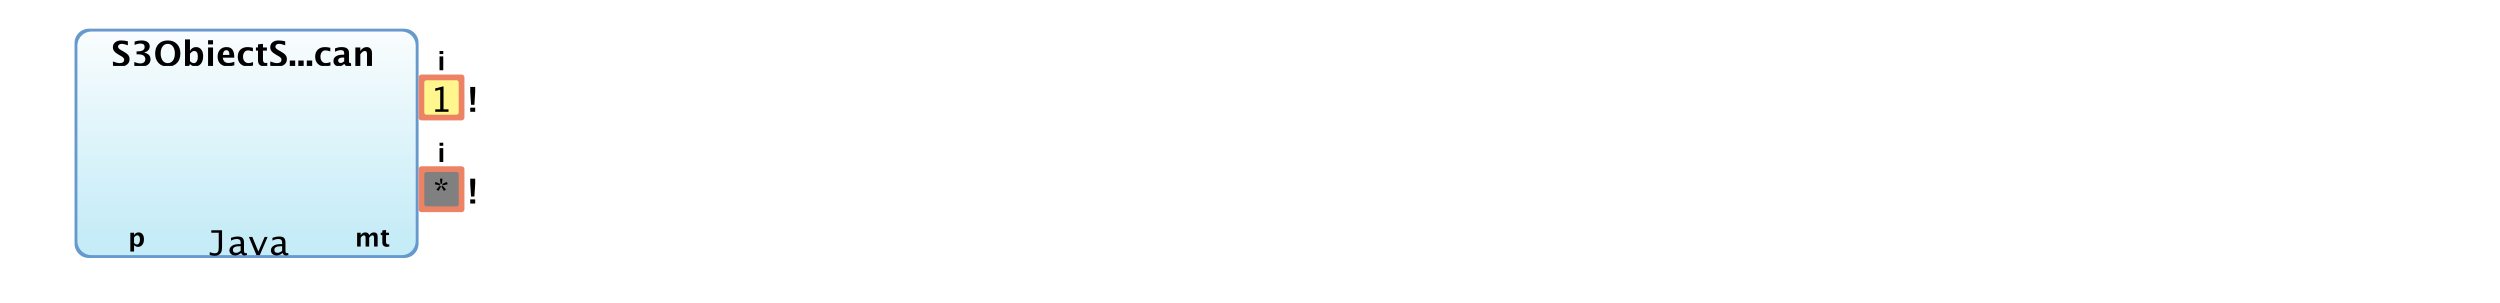
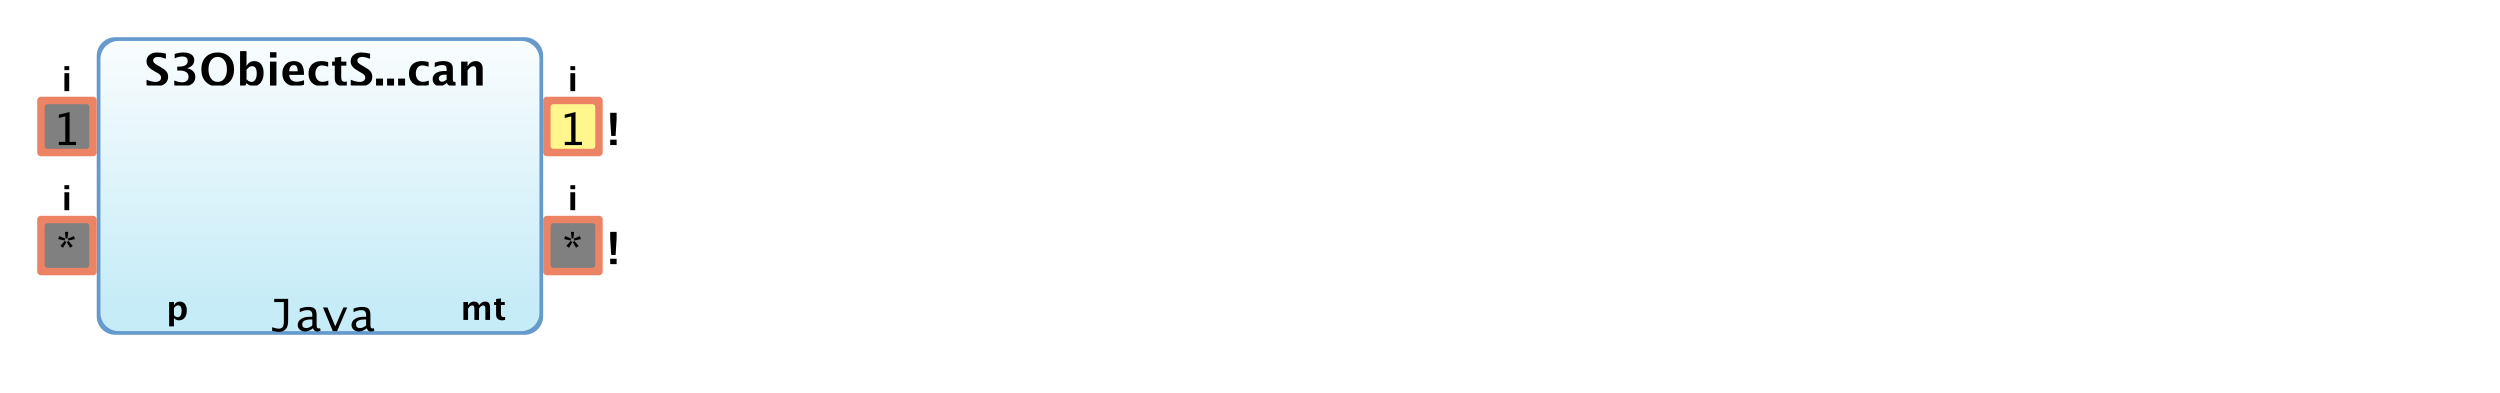
<svg xmlns="http://www.w3.org/2000/svg" style="fill-opacity:1; color-rendering:auto; color-interpolation:auto; text-rendering:auto; stroke:black; stroke-linecap:square; stroke-miterlimit:10; shape-rendering:auto; stroke-opacity:1; fill:black; stroke-dasharray:none; font-weight:normal; stroke-width:1; font-family:'Dialog'; font-style:normal; stroke-linejoin:miter; font-size:12; stroke-dashoffset:0; image-rendering:auto;">
  <defs id="genericDefs" />
  <g>
    <defs id="defs1">
      <linearGradient x1="26" gradientUnits="userSpaceOnUse" x2="26" y1="10" y2="82" id="linearGradient1" spreadMethod="pad">
        <stop style="stop-opacity:1; stop-color:rgb(250,253,254);" offset="0%" />
        <stop style="stop-opacity:1; stop-color:rgb(198,236,247);" offset="100%" />
      </linearGradient>
      <clipPath clipPathUnits="userSpaceOnUse" id="clipPath1">
        <path d="M38.8 11 L133.2 11 L133.2 23 L38.8 23 L38.8 11 Z" />
      </clipPath>
    </defs>
    <g style="fill:rgb(0,0,0); fill-opacity:0; stroke-opacity:0; stroke:rgb(0,0,0);">
-       <rect x="0" width="872" height="100" y="0" style="stroke:none;" />
+       <rect x="0" width="672" height="100" y="0" style="stroke:none;" />
    </g>
    <g style="fill:rgb(102,153,204); stroke:rgb(102,153,204);">
      <rect x="26" y="10" width="120" style="stroke:none;" rx="5" ry="5" height="80" />
      <rect x="27" y="11" width="118" style="fill:url(#linearGradient1); stroke:none;" rx="4.875" ry="4.875" height="78" />
    </g>
    <g style="font-family:sans-serif; font-weight:bold;">
      <path d="M39.394 22.922 L39.394 21.438 Q40.8 22.016 41.8 22.016 Q42.487 22.016 42.894 21.711 Q43.3 21.406 43.3 20.859 Q43.3 20.438 43.042 20.148 Q42.784 19.859 42.081 19.469 L41.503 19.141 Q40.347 18.484 39.862 17.883 Q39.378 17.281 39.378 16.484 Q39.378 15.406 40.167 14.758 Q40.956 14.109 42.253 14.109 Q43.284 14.109 44.597 14.406 L44.597 15.797 Q43.253 15.297 42.487 15.297 Q41.894 15.297 41.534 15.562 Q41.175 15.828 41.175 16.266 Q41.175 16.625 41.425 16.891 Q41.675 17.156 42.362 17.562 L42.987 17.906 Q44.237 18.609 44.714 19.195 Q45.191 19.781 45.191 20.641 Q45.191 21.844 44.292 22.531 Q43.394 23.219 41.831 23.219 Q40.784 23.219 39.394 22.922 ZM46.843 22.938 L46.843 21.641 Q48.124 22.125 48.968 22.125 Q49.749 22.125 50.218 21.727 Q50.687 21.328 50.687 20.672 Q50.687 18.953 48.171 18.953 L47.64 18.953 L47.64 17.922 L48.093 17.906 Q50.452 17.906 50.452 16.375 Q50.452 15.188 48.999 15.188 Q48.046 15.188 46.952 15.688 L46.952 14.5 Q48.093 14.109 49.359 14.109 Q50.702 14.109 51.46 14.656 Q52.218 15.203 52.218 16.172 Q52.218 17.719 50.312 18.344 Q52.499 18.844 52.499 20.688 Q52.499 21.859 51.624 22.539 Q50.749 23.219 49.234 23.219 Q47.952 23.219 46.843 22.938 ZM58.462 23.219 Q56.478 23.219 55.298 21.977 Q54.118 20.734 54.118 18.656 Q54.118 16.578 55.306 15.344 Q56.493 14.109 58.525 14.109 Q60.525 14.109 61.72 15.344 Q62.915 16.578 62.915 18.641 Q62.915 20.766 61.72 21.992 Q60.525 23.219 58.462 23.219 ZM58.478 22.016 Q59.65 22.016 60.322 21.109 Q60.993 20.203 60.993 18.641 Q60.993 17.125 60.314 16.211 Q59.634 15.297 58.525 15.297 Q57.384 15.297 56.712 16.211 Q56.04 17.125 56.04 18.656 Q56.04 20.172 56.712 21.094 Q57.384 22.016 58.478 22.016 ZM64.528 23 L64.528 13.75 L66.263 13.75 L66.263 17.781 Q66.935 16.422 68.372 16.422 Q69.528 16.422 70.193 17.273 Q70.857 18.125 70.857 19.609 Q70.857 21.219 70.107 22.18 Q69.357 23.141 68.107 23.141 Q67.028 23.141 66.263 22.344 L65.95 23 L64.528 23 ZM66.263 21.312 Q66.903 22.016 67.622 22.016 Q68.263 22.016 68.638 21.398 Q69.013 20.781 69.013 19.75 Q69.013 17.781 67.747 17.781 Q66.982 17.781 66.263 18.766 L66.263 21.312 ZM70.355 25.188 L70.355 24.031 Q71.105 24.375 71.652 24.375 Q72.152 24.375 72.362 24.062 Q72.573 23.75 72.573 23 L72.573 16.562 L74.308 16.562 L74.308 22.875 Q74.308 24.234 73.714 24.852 Q73.12 25.469 71.792 25.469 Q71.214 25.469 70.355 25.188 ZM72.573 15.484 L72.573 14.031 L74.308 14.031 L74.308 15.484 L72.573 15.484 ZM81.726 22.781 Q80.491 23.141 79.382 23.141 Q77.773 23.141 76.835 22.227 Q75.898 21.312 75.898 19.734 Q75.898 18.234 76.749 17.328 Q77.601 16.422 79.007 16.422 Q80.413 16.422 81.07 17.312 Q81.726 18.203 81.726 20.125 L77.726 20.125 Q77.913 21.969 79.757 21.969 Q80.632 21.969 81.726 21.562 L81.726 22.781 ZM77.71 19.156 L80.023 19.156 Q80.023 17.5 78.96 17.5 Q77.882 17.5 77.71 19.156 ZM88.257 22.859 Q87.179 23.141 86.257 23.141 Q84.726 23.141 83.827 22.234 Q82.929 21.328 82.929 19.781 Q82.929 18.203 83.851 17.312 Q84.773 16.422 86.398 16.422 Q87.179 16.422 88.21 16.672 L88.21 17.922 Q87.148 17.578 86.507 17.578 Q85.726 17.578 85.249 18.18 Q84.773 18.781 84.773 19.766 Q84.773 20.781 85.288 21.391 Q85.804 22 86.648 22 Q87.429 22 88.257 21.656 L88.257 22.859 ZM93.222 22.969 Q92.597 23.141 92.237 23.141 Q89.987 23.141 89.987 21.031 L89.987 17.656 L89.269 17.656 L89.269 16.562 L89.987 16.562 L89.987 15.484 L91.722 15.281 L91.722 16.562 L93.097 16.562 L93.097 17.656 L91.722 17.656 L91.722 20.812 Q91.722 21.984 92.691 21.984 Q92.909 21.984 93.222 21.906 L93.222 22.969 ZM94.273 22.922 L94.273 21.438 Q95.679 22.016 96.679 22.016 Q97.366 22.016 97.773 21.711 Q98.179 21.406 98.179 20.859 Q98.179 20.438 97.921 20.148 Q97.663 19.859 96.96 19.469 L96.382 19.141 Q95.226 18.484 94.741 17.883 Q94.257 17.281 94.257 16.484 Q94.257 15.406 95.046 14.758 Q95.835 14.109 97.132 14.109 Q98.163 14.109 99.476 14.406 L99.476 15.797 Q98.132 15.297 97.366 15.297 Q96.773 15.297 96.413 15.562 Q96.054 15.828 96.054 16.266 Q96.054 16.625 96.304 16.891 Q96.554 17.156 97.241 17.562 L97.866 17.906 Q99.116 18.609 99.593 19.195 Q100.07 19.781 100.07 20.641 Q100.07 21.844 99.171 22.531 Q98.273 23.219 96.71 23.219 Q95.663 23.219 94.273 22.922 ZM101.081 23 L101.081 21.125 L102.956 21.125 L102.956 23 L101.081 23 ZM104.046 23 L104.046 21.125 L105.921 21.125 L105.921 23 L104.046 23 ZM107.011 23 L107.011 21.125 L108.886 21.125 L108.886 23 L107.011 23 ZM115.257 22.859 Q114.179 23.141 113.257 23.141 Q111.726 23.141 110.827 22.234 Q109.929 21.328 109.929 19.781 Q109.929 18.203 110.851 17.312 Q111.773 16.422 113.398 16.422 Q114.179 16.422 115.21 16.672 L115.21 17.922 Q114.148 17.578 113.507 17.578 Q112.726 17.578 112.249 18.18 Q111.773 18.781 111.773 19.766 Q111.773 20.781 112.288 21.391 Q112.804 22 113.648 22 Q114.429 22 115.257 21.656 L115.257 22.859 ZM120.05 22.312 Q119.191 23.141 118.191 23.141 Q117.347 23.141 116.823 22.625 Q116.3 22.109 116.3 21.297 Q116.3 20.234 117.152 19.656 Q118.003 19.078 119.597 19.078 L120.05 19.078 L120.05 18.484 Q120.05 17.484 118.909 17.484 Q117.894 17.484 116.862 18.062 L116.862 16.859 Q118.034 16.422 119.191 16.422 Q121.722 16.422 121.722 18.422 L121.722 21.281 Q121.722 22.031 122.206 22.031 Q122.284 22.031 122.425 22.016 L122.472 22.984 Q121.925 23.141 121.503 23.141 Q120.441 23.141 120.128 22.312 L120.05 22.312 ZM120.05 21.375 L120.05 20.062 L119.644 20.062 Q117.956 20.062 117.956 21.125 Q117.956 21.484 118.198 21.727 Q118.441 21.969 118.8 21.969 Q119.409 21.969 120.05 21.375 ZM123.948 23 L123.948 16.562 L125.683 16.562 L125.683 17.781 Q126.542 16.422 127.886 16.422 Q128.745 16.422 129.245 16.969 Q129.745 17.516 129.745 18.453 L129.745 23 L128.011 23 L128.011 18.875 Q128.011 17.781 127.277 17.781 Q126.448 17.781 125.683 18.953 L125.683 23 L123.948 23 Z" style="stroke:none; clip-path:url(#clipPath1);" />
    </g>
    <rect width="94.4" x="38.8" height="12.0" id="sdt0" y="11.0" style="stroke-opacity:0; fill-opacity:0;" />
    <g style="font-family:'Monospaced';">
      <path style="stroke:none;" d="M73.156 88.938 L73.156 87.953 L73.547 88.078 Q74.344 88.344 74.828 88.344 Q75.641 88.344 75.969 87.914 Q76.297 87.484 76.297 86.406 L76.297 81.188 L73.703 81.188 L73.703 80.328 L77.453 80.328 L77.453 85.797 Q77.453 86.938 77.32 87.492 Q77.188 88.047 76.812 88.469 Q76.141 89.219 74.906 89.219 Q74.234 89.219 73.156 88.938 ZM84.121 88.234 Q83.074 89.109 82.027 89.109 Q81.152 89.109 80.59 88.609 Q80.027 88.109 80.027 87.359 Q80.027 86.359 80.91 85.758 Q81.793 85.156 83.231 85.156 L83.949 85.156 L83.949 84.609 Q83.949 83.984 83.621 83.672 Q83.293 83.359 82.652 83.359 Q81.652 83.359 80.574 83.922 L80.574 82.938 Q81.809 82.5 82.902 82.5 Q84.106 82.5 84.606 82.984 Q85.106 83.469 85.106 84.641 L85.106 87.297 Q85.106 87.875 85.231 88.086 Q85.356 88.297 85.684 88.297 Q85.793 88.297 86.059 88.234 L86.152 88.922 Q85.574 89.109 85.277 89.109 Q84.84 89.109 84.559 88.891 Q84.277 88.672 84.121 88.234 ZM83.949 87.484 L83.949 85.875 L83.59 85.875 Q82.402 85.875 81.816 86.195 Q81.231 86.516 81.231 87.156 Q81.231 87.672 81.504 87.93 Q81.777 88.188 82.34 88.188 Q83.09 88.188 83.949 87.484 ZM89.461 89 L86.82 82.641 L88.008 82.641 L90.117 87.734 L92.305 82.641 L93.336 82.641 L90.617 89 L89.461 89 ZM98.582 88.234 Q97.535 89.109 96.488 89.109 Q95.613 89.109 95.051 88.609 Q94.488 88.109 94.488 87.359 Q94.488 86.359 95.371 85.758 Q96.254 85.156 97.691 85.156 L98.41 85.156 L98.41 84.609 Q98.41 83.984 98.082 83.672 Q97.754 83.359 97.113 83.359 Q96.113 83.359 95.035 83.922 L95.035 82.938 Q96.269 82.5 97.363 82.5 Q98.566 82.5 99.066 82.984 Q99.566 83.469 99.566 84.641 L99.566 87.297 Q99.566 87.875 99.691 88.086 Q99.816 88.297 100.144 88.297 Q100.254 88.297 100.519 88.234 L100.613 88.922 Q100.035 89.109 99.738 89.109 Q99.301 89.109 99.019 88.891 Q98.738 88.672 98.582 88.234 ZM98.41 87.484 L98.41 85.875 L98.051 85.875 Q96.863 85.875 96.277 86.195 Q95.691 86.516 95.691 87.156 Q95.691 87.672 95.965 87.93 Q96.238 88.188 96.801 88.188 Q97.551 88.188 98.41 87.484 Z" />
      <path style="stroke:none;" d="M124.562 86 L124.562 81.172 L125.812 81.172 L125.812 82.078 Q126.375 81.062 127.438 81.062 Q127.984 81.062 128.336 81.328 Q128.688 81.594 128.766 82.078 Q129.438 81.062 130.406 81.062 Q131.719 81.062 131.719 82.531 L131.719 86 L130.469 86 L130.469 82.953 Q130.469 82.094 129.906 82.094 Q129.312 82.094 128.766 82.938 L128.766 86 L127.516 86 L127.516 82.953 Q127.516 82.094 126.938 82.094 Q126.359 82.094 125.812 82.938 L125.812 86 L124.562 86 ZM135.774 85.969 Q135.306 86.109 135.04 86.109 Q133.352 86.109 133.352 84.531 L133.352 81.984 L132.806 81.984 L132.806 81.172 L133.352 81.172 L133.352 80.359 L134.649 80.219 L134.649 81.172 L135.681 81.172 L135.681 81.984 L134.649 81.984 L134.649 84.359 Q134.649 85.25 135.384 85.25 Q135.54 85.25 135.774 85.188 L135.774 85.969 Z" />
    </g>
    <rect width="17.7" x="121.4" height="9.0" id="sdt1" y="77.0" style="stroke-opacity:0; fill-opacity:0;" />
    <g style="font-family:sans-serif; font-size:9; font-weight:bold;">
      <path style="stroke:none;" d="M45.462 87.734 L45.462 81.172 L46.759 81.172 L46.759 82.078 Q47.259 81.062 48.337 81.062 Q49.212 81.062 49.712 81.703 Q50.212 82.344 50.212 83.453 Q50.212 84.672 49.65 85.391 Q49.087 86.109 48.134 86.109 Q47.384 86.109 46.759 85.516 L46.759 87.734 L45.462 87.734 ZM46.759 84.734 Q47.244 85.266 47.775 85.266 Q48.259 85.266 48.541 84.805 Q48.822 84.344 48.822 83.562 Q48.822 82.078 47.869 82.078 Q47.291 82.078 46.759 82.828 L46.759 84.734 Z" />
    </g>
    <rect width="17.7" x="38.8" height="12.0" id="sdt2" y="77.0" style="stroke-opacity:0; fill-opacity:0;" />
    <g style="fill:rgb(236,131,101); font-size:9; font-weight:bold; font-family:sans-serif; stroke:rgb(236,131,101);">
+       <rect x="10" y="26" width="16" style="stroke:none;" rx="1" ry="1" height="16" />
+       <rect x="12" y="28" width="12" style="fill:gray; stroke:none;" rx="0.75" ry="0.75" height="12" />
+     </g>
+     <g style="font-family:sans-serif;">
+       <path style="stroke:none;" d="M15.812 39 L15.812 38.125 L17.547 38.125 L17.547 31.281 L15.812 31.719 L15.812 30.828 L18.703 30.109 L18.703 38.125 L20.438 38.125 L20.438 39 L15.812 39 Z" />
+       <path style="stroke:none;" d="M17.312 24.5 L17.312 19.672 L18.609 19.672 L18.609 24.5 L17.312 24.5 ZM17.312 18.859 L17.312 17.781 L18.609 17.781 L18.609 18.859 L17.312 18.859 Z" />
+     </g>
+     <rect width="16.0" x="10.0" height="11.0" id="sdt3" y="15.0" style="stroke-opacity:0; fill-opacity:0;" />
+     <g style="fill:rgb(236,131,101); font-size:9; font-weight:bold; font-family:sans-serif; stroke:rgb(236,131,101);">
+       <rect x="10" y="58" width="16" style="stroke:none;" rx="1" ry="1" height="16" />
+       <rect x="12" y="60" width="12" style="fill:gray; stroke:none;" rx="0.75" ry="0.75" height="12" />
+     </g>
+     <g style="font-family:sans-serif;">
+       <path style="stroke:none;" d="M19.875 63.453 L20.141 64.266 L18.359 64.656 Q18.375 64.594 18.375 64.578 Q18.375 64.328 18.219 64.172 L19.875 63.453 ZM19.547 66.094 L18.844 66.594 L17.938 65.031 Q18.234 65 18.344 64.734 L19.547 66.094 ZM16.938 66.594 L16.234 66.094 L17.438 64.734 Q17.562 65 17.859 65.031 L16.938 66.594 ZM15.641 64.266 L15.922 63.453 L17.578 64.172 Q17.406 64.328 17.406 64.578 Q17.406 64.594 17.422 64.656 L15.641 64.266 ZM17.469 62.328 L18.328 62.328 L18.141 64.125 Q18.047 64.062 17.891 64.062 Q17.75 64.062 17.641 64.125 L17.469 62.328 Z" />
+       <path style="stroke:none;" d="M17.312 56.5 L17.312 51.672 L18.609 51.672 L18.609 56.5 L17.312 56.5 ZM17.312 50.859 L17.312 49.781 L18.609 49.781 L18.609 50.859 L17.312 50.859 Z" />
+     </g>
+     <rect width="16.0" x="10.0" height="11.0" id="sdt4" y="47.0" style="stroke-opacity:0; fill-opacity:0;" />
+     <g style="fill:rgb(236,131,101); font-size:9; font-weight:bold; font-family:sans-serif; stroke:rgb(236,131,101);">
      <rect x="146" y="26" width="16" style="stroke:none;" rx="1" ry="1" height="16" />
      <rect x="148" y="28" width="12" style="fill:rgb(255,247,142); stroke:none;" rx="0.75" ry="0.75" height="12" />
    </g>
    <g style="font-family:sans-serif;">
      <path style="stroke:none;" d="M151.812 39 L151.812 38.125 L153.547 38.125 L153.547 31.281 L151.812 31.719 L151.812 30.828 L154.703 30.109 L154.703 38.125 L156.438 38.125 L156.438 39 L151.812 39 Z" />
      <path style="stroke:none;" d="M153.312 24.5 L153.312 19.672 L154.609 19.672 L154.609 24.5 L153.312 24.5 ZM153.312 18.859 L153.312 17.781 L154.609 17.781 L154.609 18.859 L153.312 18.859 Z" />
    </g>
-     <rect width="16.0" x="146.0" height="11.0" id="sdt3" y="15.0" style="stroke-opacity:0; fill-opacity:0;" />
+     <rect width="16.0" x="146.0" height="11.0" id="sdt5" y="15.0" style="stroke-opacity:0; fill-opacity:0;" />
    <g style="font-family:sans-serif; font-weight:bold;">
      <path style="stroke:none;" d="M164.016 39 L164.016 37.547 L165.75 37.547 L165.75 39 L164.016 39 ZM164.297 36.547 L164.016 32.062 L164.016 30.328 L165.75 30.328 L165.75 32.062 L165.469 36.547 L164.297 36.547 Z" />
    </g>
-     <rect width="6.0" x="162.0" height="16.0" id="sdt4" y="26.0" style="stroke-opacity:0; fill-opacity:0;" />
+     <rect width="6.0" x="162.0" height="16.0" id="sdt6" y="26.0" style="stroke-opacity:0; fill-opacity:0;" />
    <g style="fill:rgb(236,131,101); font-weight:bold; font-family:sans-serif; stroke:rgb(236,131,101);">
      <rect x="146" y="58" width="16" style="stroke:none;" rx="1" ry="1" height="16" />
      <rect x="148" y="60" width="12" style="fill:gray; stroke:none;" rx="0.75" ry="0.75" height="12" />
      <path d="M155.875 63.453 L156.141 64.266 L154.359 64.656 Q154.375 64.594 154.375 64.578 Q154.375 64.328 154.219 64.172 L155.875 63.453 ZM155.547 66.094 L154.844 66.594 L153.938 65.031 Q154.234 65 154.344 64.734 L155.547 66.094 ZM152.938 66.594 L152.234 66.094 L153.438 64.734 Q153.562 65 153.859 65.031 L152.938 66.594 ZM151.641 64.266 L151.922 63.453 L153.578 64.172 Q153.406 64.328 153.406 64.578 Q153.406 64.594 153.422 64.656 L151.641 64.266 ZM153.469 62.328 L154.328 62.328 L154.141 64.125 Q154.047 64.062 153.891 64.062 Q153.75 64.062 153.641 64.125 L153.469 62.328 Z" style="fill:black; stroke:none;" />
      <path d="M153.312 56.5 L153.312 51.672 L154.609 51.672 L154.609 56.5 L153.312 56.5 ZM153.312 50.859 L153.312 49.781 L154.609 49.781 L154.609 50.859 L153.312 50.859 Z" style="fill:black; stroke:none;" />
    </g>
-     <rect width="16.0" x="146.0" height="11.0" id="sdt5" y="47.0" style="stroke-opacity:0; fill-opacity:0;" />
+     <rect width="16.0" x="146.0" height="11.0" id="sdt7" y="47.0" style="stroke-opacity:0; fill-opacity:0;" />
    <g style="font-family:sans-serif; font-weight:bold;">
      <path style="stroke:none;" d="M164.016 71 L164.016 69.547 L165.75 69.547 L165.75 71 L164.016 71 ZM164.297 68.547 L164.016 64.062 L164.016 62.328 L165.75 62.328 L165.75 64.062 L165.469 68.547 L164.297 68.547 Z" />
    </g>
-     <rect width="6.0" x="162.0" height="16.0" id="sdt6" y="58.0" style="stroke-opacity:0; fill-opacity:0;" />
+     <rect width="6.0" x="162.0" height="16.0" id="sdt8" y="58.0" style="stroke-opacity:0; fill-opacity:0;" />
    <g visibility="hidden" style="stroke:none;font-style:italic;font-size:12px;font-family:'Helvetica','SansSerif';">
      <rect x="40.8" y="1.0" width="130.26" style="fill:rgb(230,230,255);stroke:rgb(0,0,80);" rx="2.0" ry="2.0" height="17.0" />
      <text x="41.8" y="14.0">S3ObjectStorageScan</text>
      <set attributeName="visibility" from="hidden" end="sdt0.mouseout" to="visible" begin="sdt0.mouseover" />
    </g>
    <g visibility="hidden" style="stroke:none;font-style:italic;font-size:12px;font-family:'Helvetica','SansSerif';">
      <rect x="130.25" y="88.0" width="379.36" style="fill:rgb(230,230,255);stroke:rgb(0,0,80);" rx="2.0" ry="2.0" height="17.0" />
      <text x="131.25" y="101.0">Operator never provides a single threaded execution context.</text>
      <set attributeName="visibility" from="hidden" end="sdt1.mouseout" to="visible" begin="sdt1.mouseover" />
    </g>
    <g visibility="hidden" style="stroke:none;font-style:italic;font-size:12px;font-family:'Helvetica','SansSerif';">
      <rect x="47.65" y="58.0" width="315.76" style="fill:rgb(230,230,255);stroke:rgb(0,0,80);" rx="2.0" ry="2.0" height="47.0" />
      <text x="48.65" y="71.0">Required: accessKeyID, bucket, secretAccessKey / </text>
      <text x="48.65" y="86.0">Optional: directory, endpoint, initDelay, pattern, </text>
      <text x="48.65" y="101.0">protocol, sleepTime, strictMode</text>
      <set attributeName="visibility" from="hidden" end="sdt2.mouseout" to="visible" begin="sdt2.mouseover" />
    </g>
    <g visibility="hidden" style="stroke:none;font-style:italic;font-size:12px;font-family:'Helvetica','SansSerif';">
+       <rect x="28.0" y="15.0" width="66.66" style="fill:rgb(230,230,255);stroke:rgb(0,0,80);" rx="2.0" ry="2.0" height="17.0" />
+       <text x="29.0" y="28.0">immutable</text>
+       <set attributeName="visibility" from="hidden" end="sdt3.mouseout" to="visible" begin="sdt3.mouseover" />
+     </g>
+     <g visibility="hidden" style="stroke:none;font-style:italic;font-size:12px;font-family:'Helvetica','SansSerif';">
+       <rect x="28.0" y="47.0" width="66.66" style="fill:rgb(230,230,255);stroke:rgb(0,0,80);" rx="2.0" ry="2.0" height="17.0" />
+       <text x="29.0" y="60.0">immutable</text>
+       <set attributeName="visibility" from="hidden" end="sdt4.mouseout" to="visible" begin="sdt4.mouseover" />
+     </g>
+     <g visibility="hidden" style="stroke:none;font-style:italic;font-size:12px;font-family:'Helvetica','SansSerif';">
      <rect x="164.0" y="15.0" width="66.66" style="fill:rgb(230,230,255);stroke:rgb(0,0,80);" rx="2.0" ry="2.0" height="17.0" />
      <text x="165.0" y="28.0">immutable</text>
-       <set attributeName="visibility" from="hidden" end="sdt3.mouseout" to="visible" begin="sdt3.mouseover" />
+       <set attributeName="visibility" from="hidden" end="sdt5.mouseout" to="visible" begin="sdt5.mouseover" />
    </g>
    <g visibility="hidden" style="stroke:none;font-style:italic;font-size:12px;font-family:'Helvetica','SansSerif';">
      <rect x="170.0" y="31.0" width="221.42" style="fill:rgb(230,230,255);stroke:rgb(0,0,80);" rx="2.0" ry="2.0" height="17.0" />
      <text x="171.0" y="44.0">This port is generating punctuations</text>
-       <set attributeName="visibility" from="hidden" end="sdt4.mouseout" to="visible" begin="sdt4.mouseover" />
+       <set attributeName="visibility" from="hidden" end="sdt6.mouseout" to="visible" begin="sdt6.mouseover" />
    </g>
    <g visibility="hidden" style="stroke:none;font-style:italic;font-size:12px;font-family:'Helvetica','SansSerif';">
      <rect x="164.0" y="47.0" width="66.66" style="fill:rgb(230,230,255);stroke:rgb(0,0,80);" rx="2.0" ry="2.0" height="17.0" />
      <text x="165.0" y="60.0">immutable</text>
-       <set attributeName="visibility" from="hidden" end="sdt5.mouseout" to="visible" begin="sdt5.mouseover" />
+       <set attributeName="visibility" from="hidden" end="sdt7.mouseout" to="visible" begin="sdt7.mouseover" />
    </g>
    <g visibility="hidden" style="stroke:none;font-style:italic;font-size:12px;font-family:'Helvetica','SansSerif';">
      <rect x="170.0" y="63.0" width="221.42" style="fill:rgb(230,230,255);stroke:rgb(0,0,80);" rx="2.0" ry="2.0" height="17.0" />
      <text x="171.0" y="76.0">This port is generating punctuations</text>
-       <set attributeName="visibility" from="hidden" end="sdt6.mouseout" to="visible" begin="sdt6.mouseover" />
+       <set attributeName="visibility" from="hidden" end="sdt8.mouseout" to="visible" begin="sdt8.mouseover" />
    </g>
  </g>
</svg>
